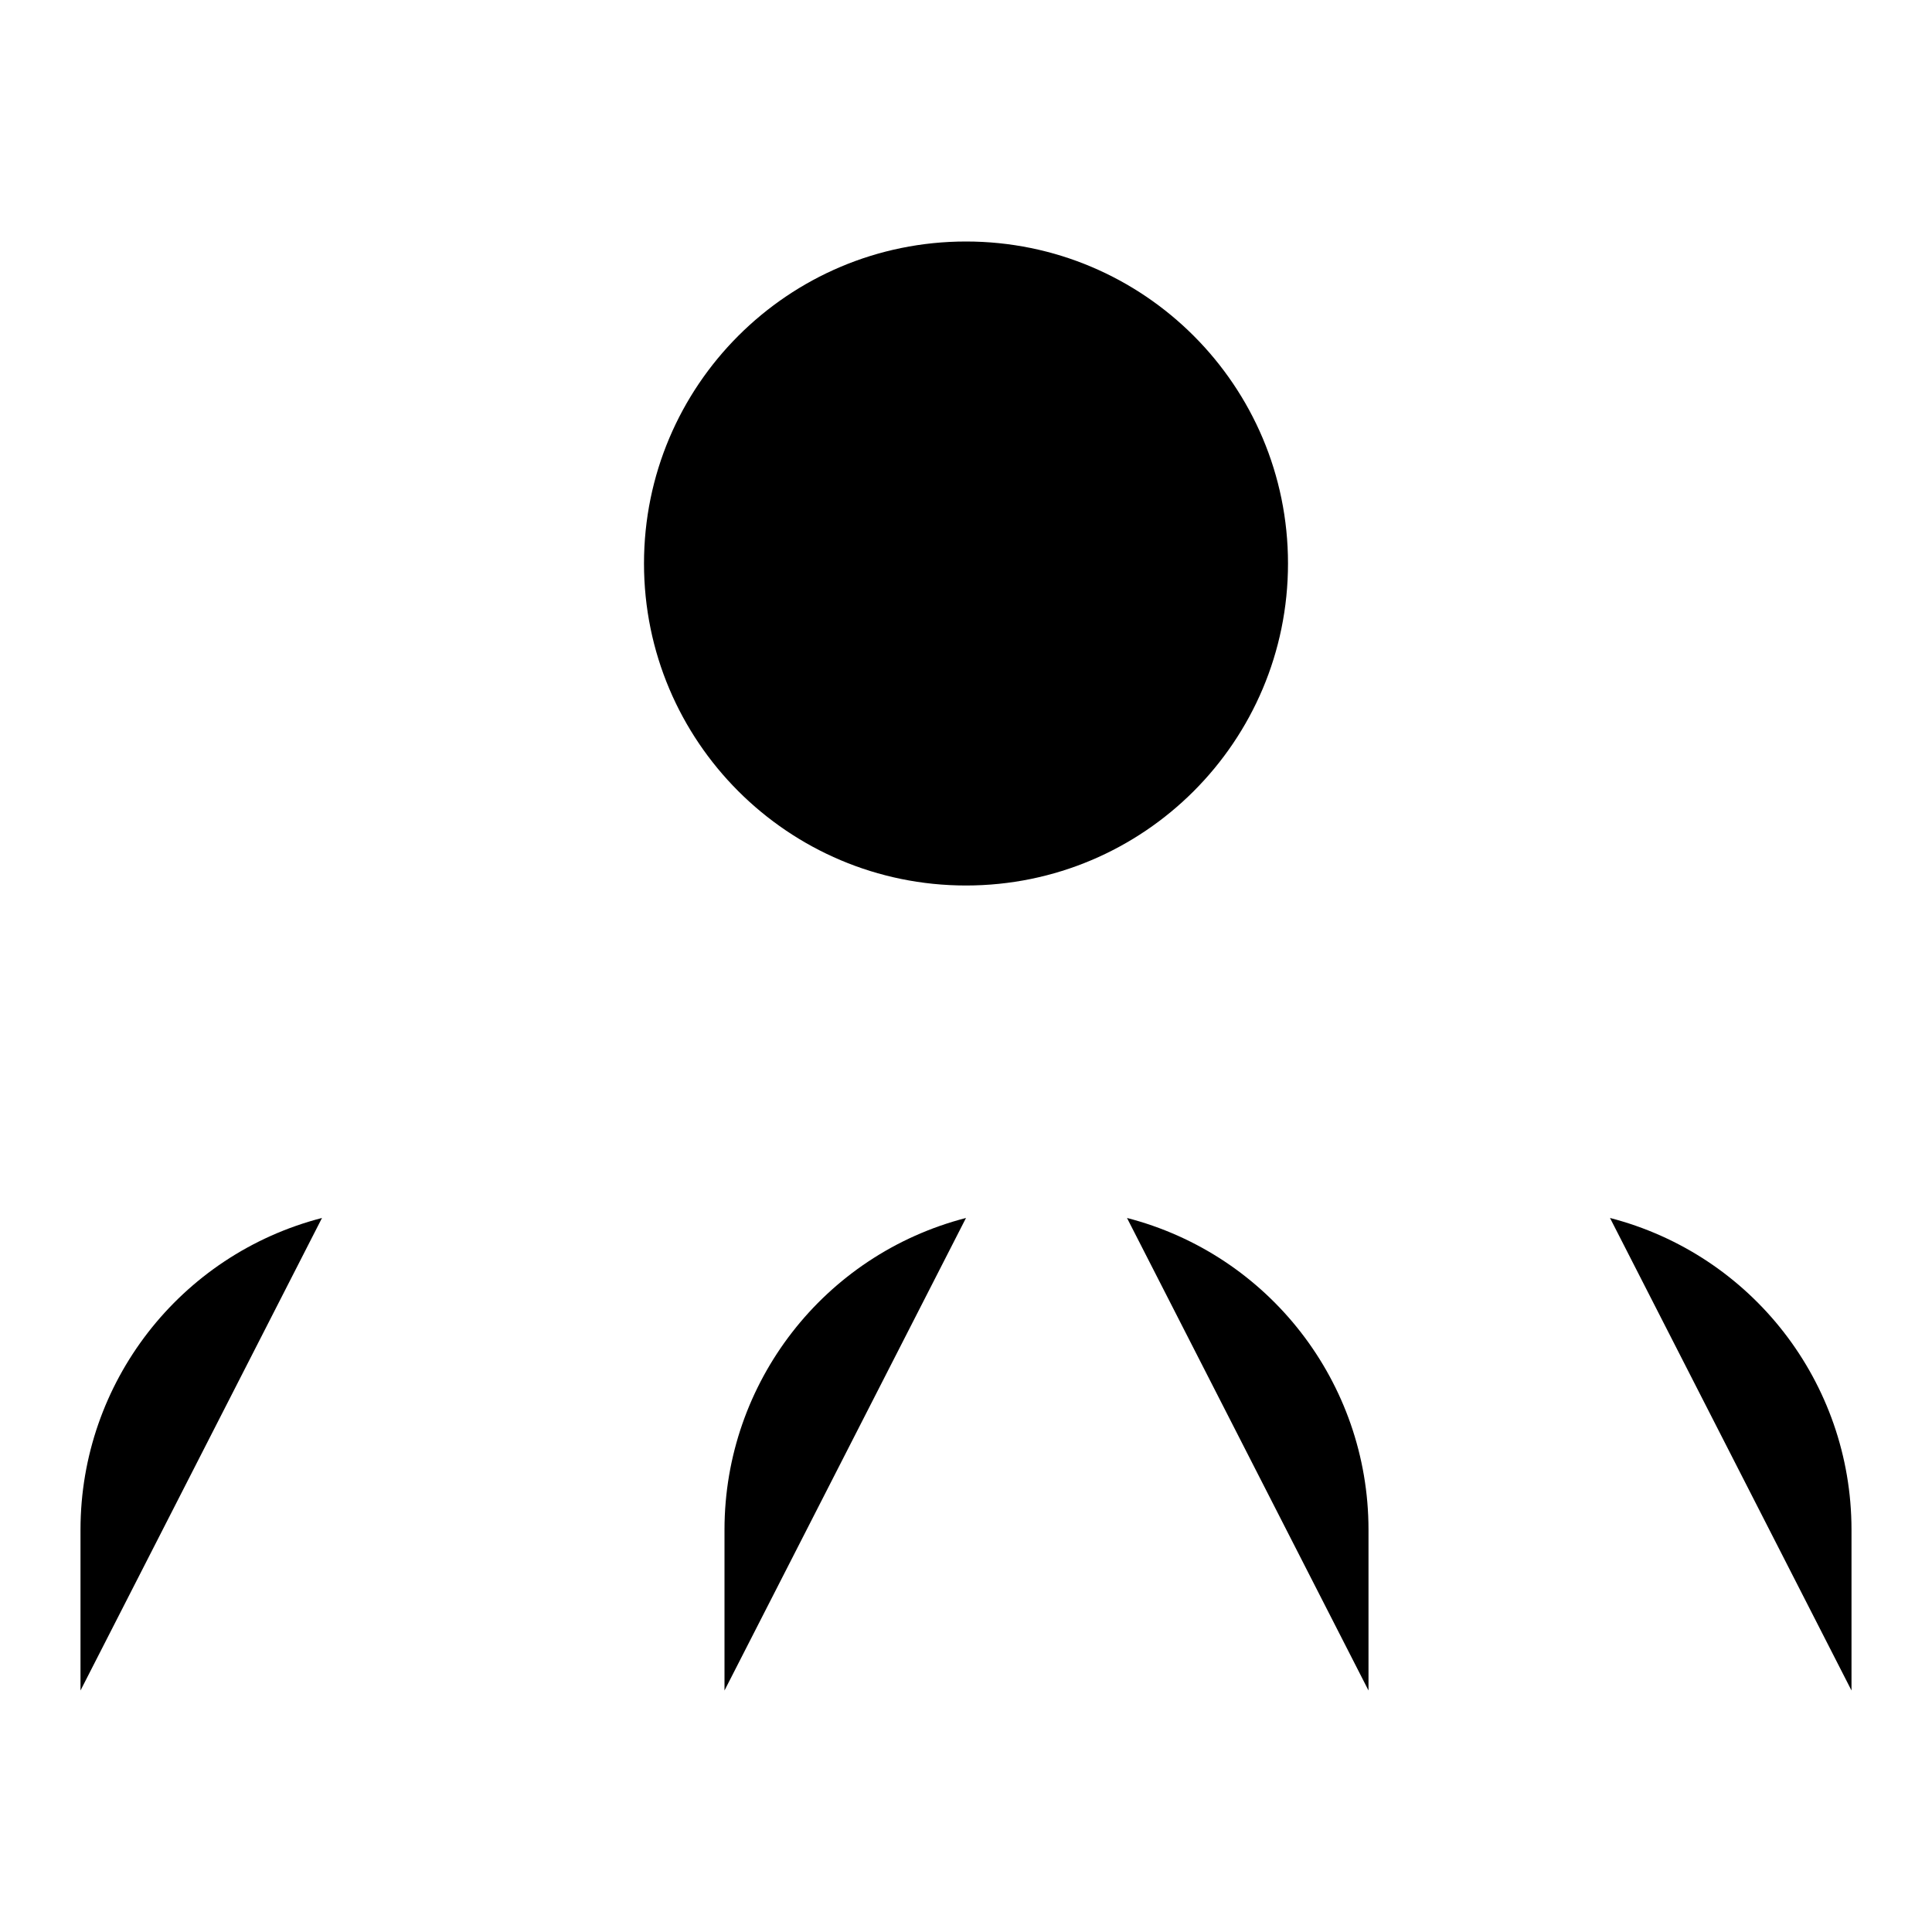
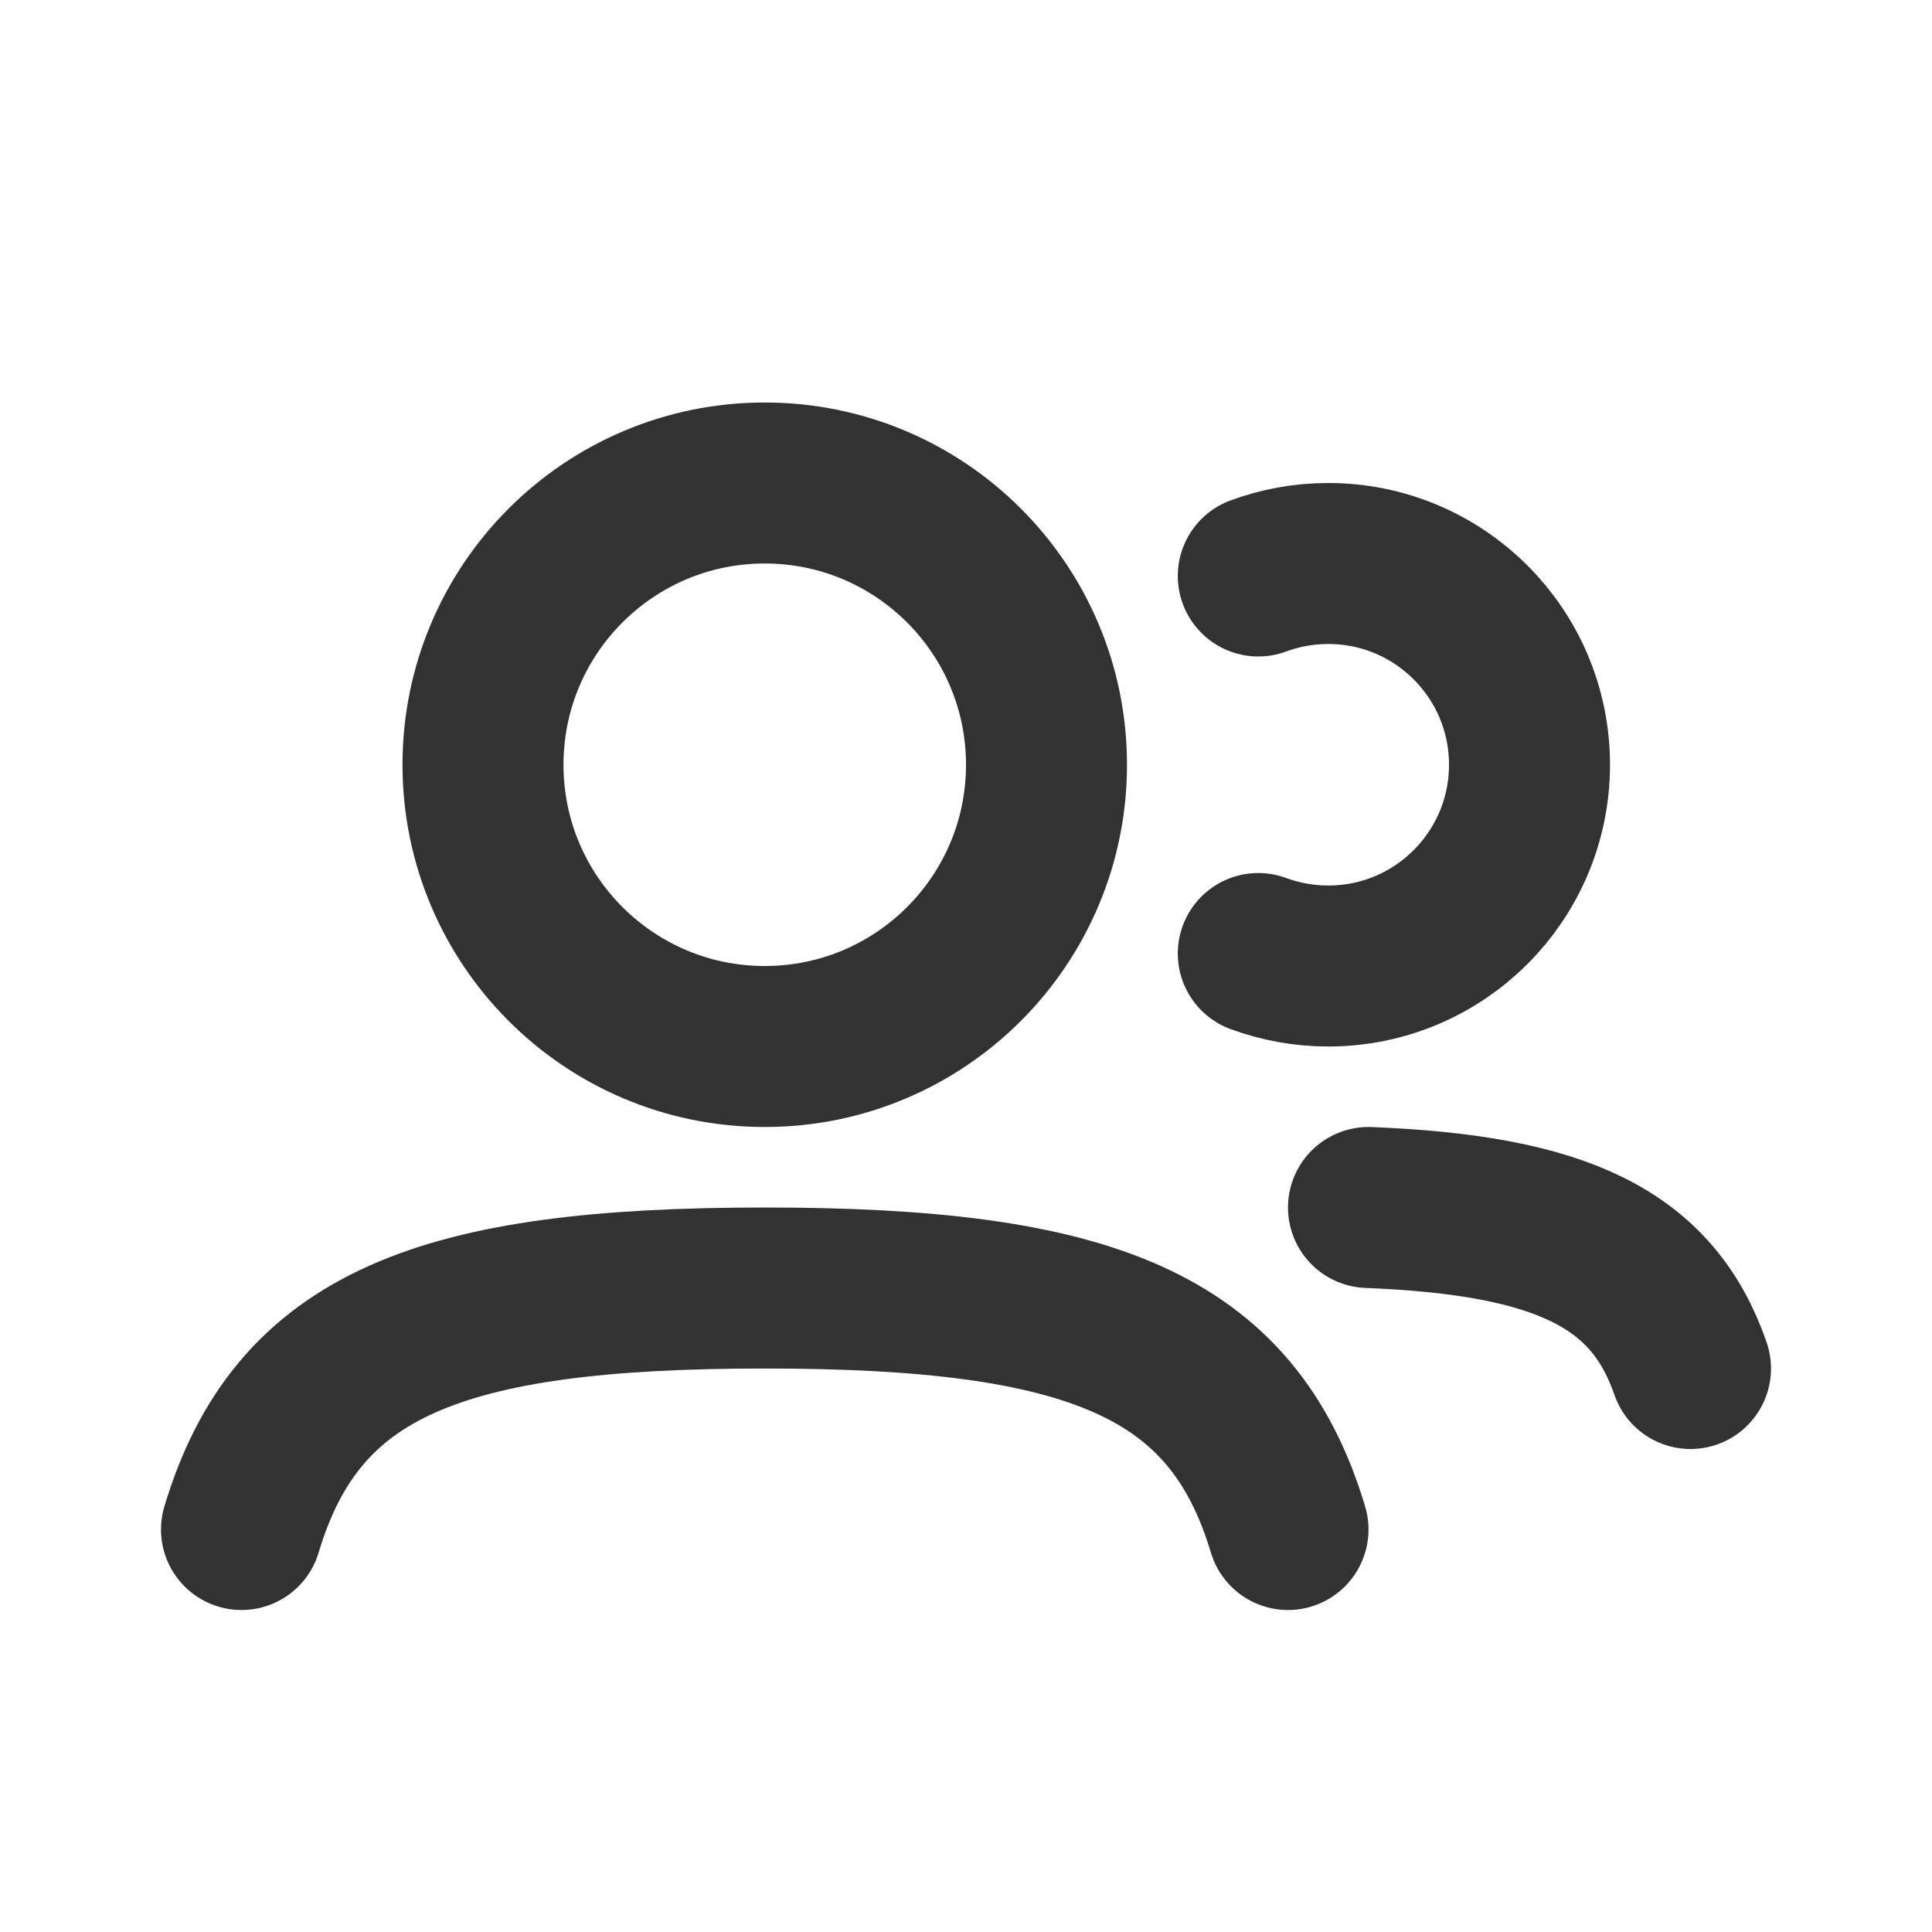
- <svg xmlns="http://www.w3.org/2000/svg" width="24" height="24" fill="currentColor" viewBox="0 0 24 24">
-   <path d="M17 21v-2a4 4 0 0 0-3-3.87" />
-   <path d="M9 21v-2a4 4 0 0 1 3-3.87" />
-   <circle cx="12" cy="7" r="4" />
-   <path d="M23 21v-2a4 4 0 0 0-3-3.87" />
-   <path d="M1 21v-2a4 4 0 0 1 3-3.87" />
+ <svg xmlns="http://www.w3.org/2000/svg" width="24px" height="24px" viewBox="0 0 24 24" fill="none">
+   <g id="SVGRepo_bgCarrier" stroke-width="0" />
+   <g id="SVGRepo_tracerCarrier" stroke-linecap="round" stroke-linejoin="round" />
+   <g id="SVGRepo_iconCarrier">
+     <path d="M15.631 7.155C15.902 7.055 16.195 7 16.5 7C17.881 7 19 8.119 19 9.5C19 10.881 17.881 12 16.5 12C16.195 12 15.902 11.945 15.631 11.845" stroke="#323232" stroke-width="2" stroke-linecap="round" />
+     <path d="M3 19C3.691 16.693 5.47 16 9.5 16C13.53 16 15.309 16.693 16 19" stroke="#323232" stroke-width="2" stroke-linecap="round" />
+     <path d="M17 15C19.403 15.095 20.529 15.638 21 17" stroke="#323232" stroke-width="2" stroke-linecap="round" />
+     <path d="M13 9.5C13 11.433 11.433 13 9.5 13C7.567 13 6 11.433 6 9.5C6 7.567 7.567 6 9.5 6C11.433 6 13 7.567 13 9.5Z" stroke="#323232" stroke-width="2" />
+   </g>
</svg>
